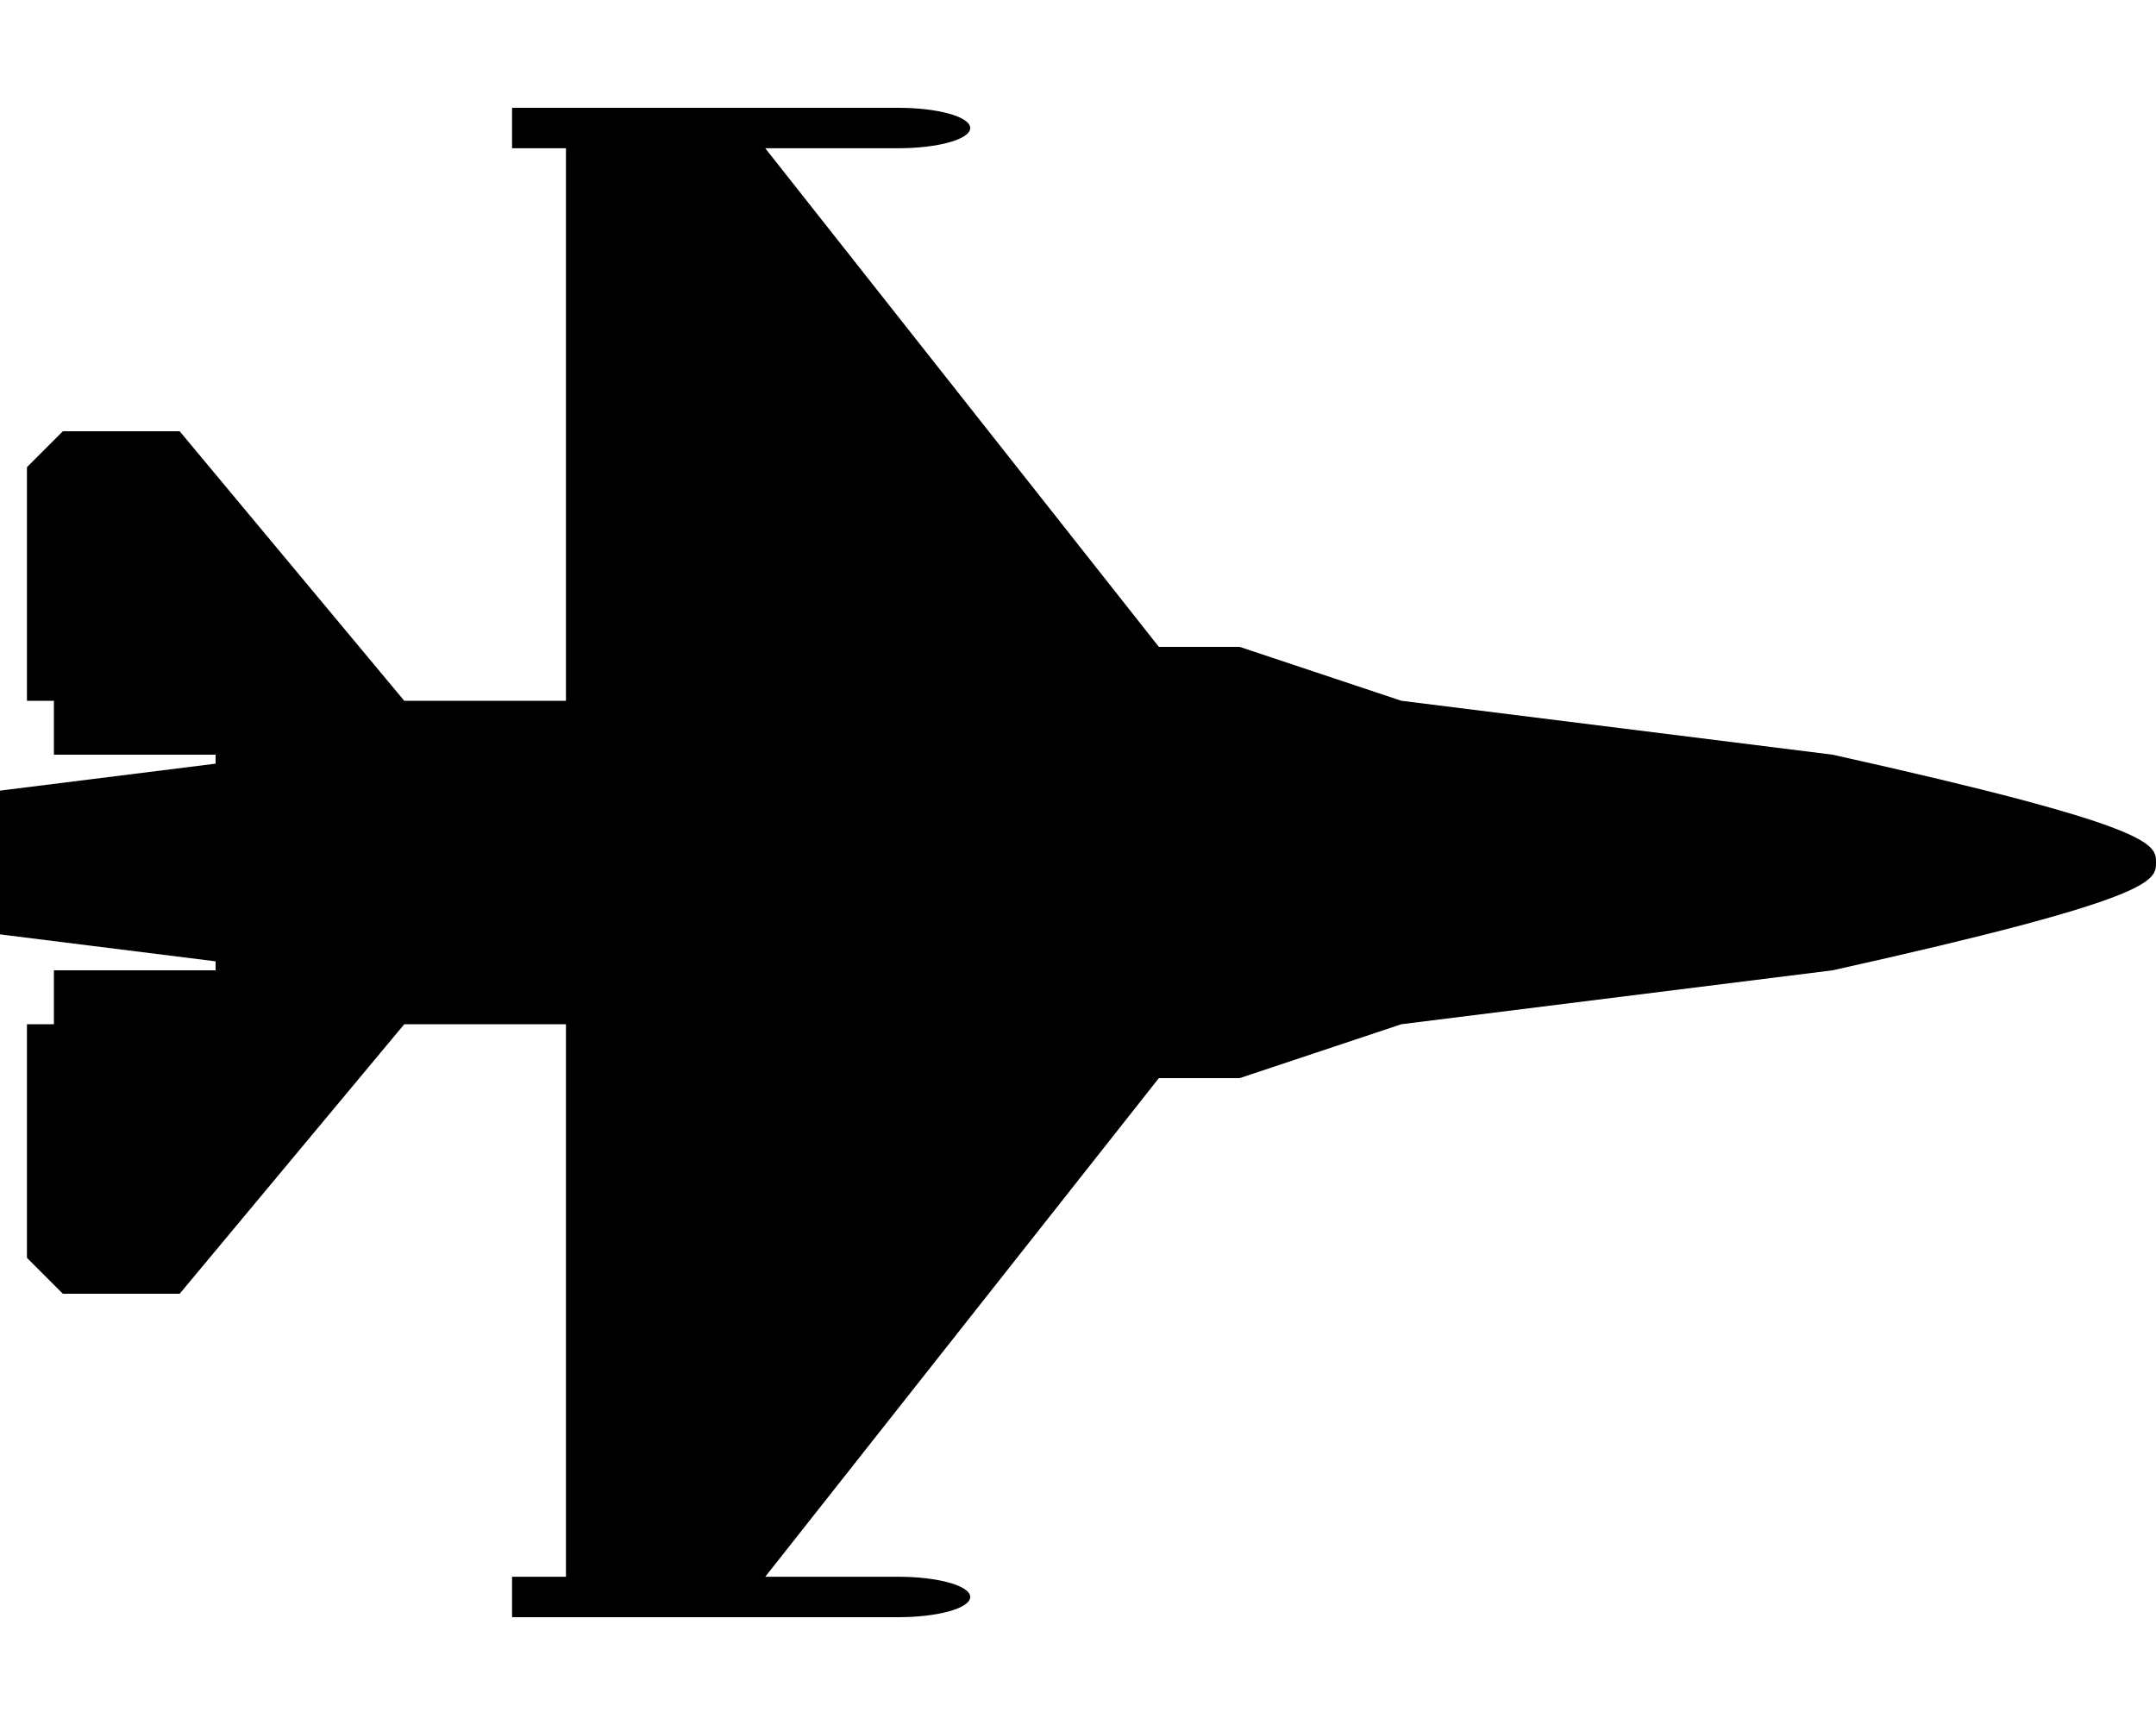
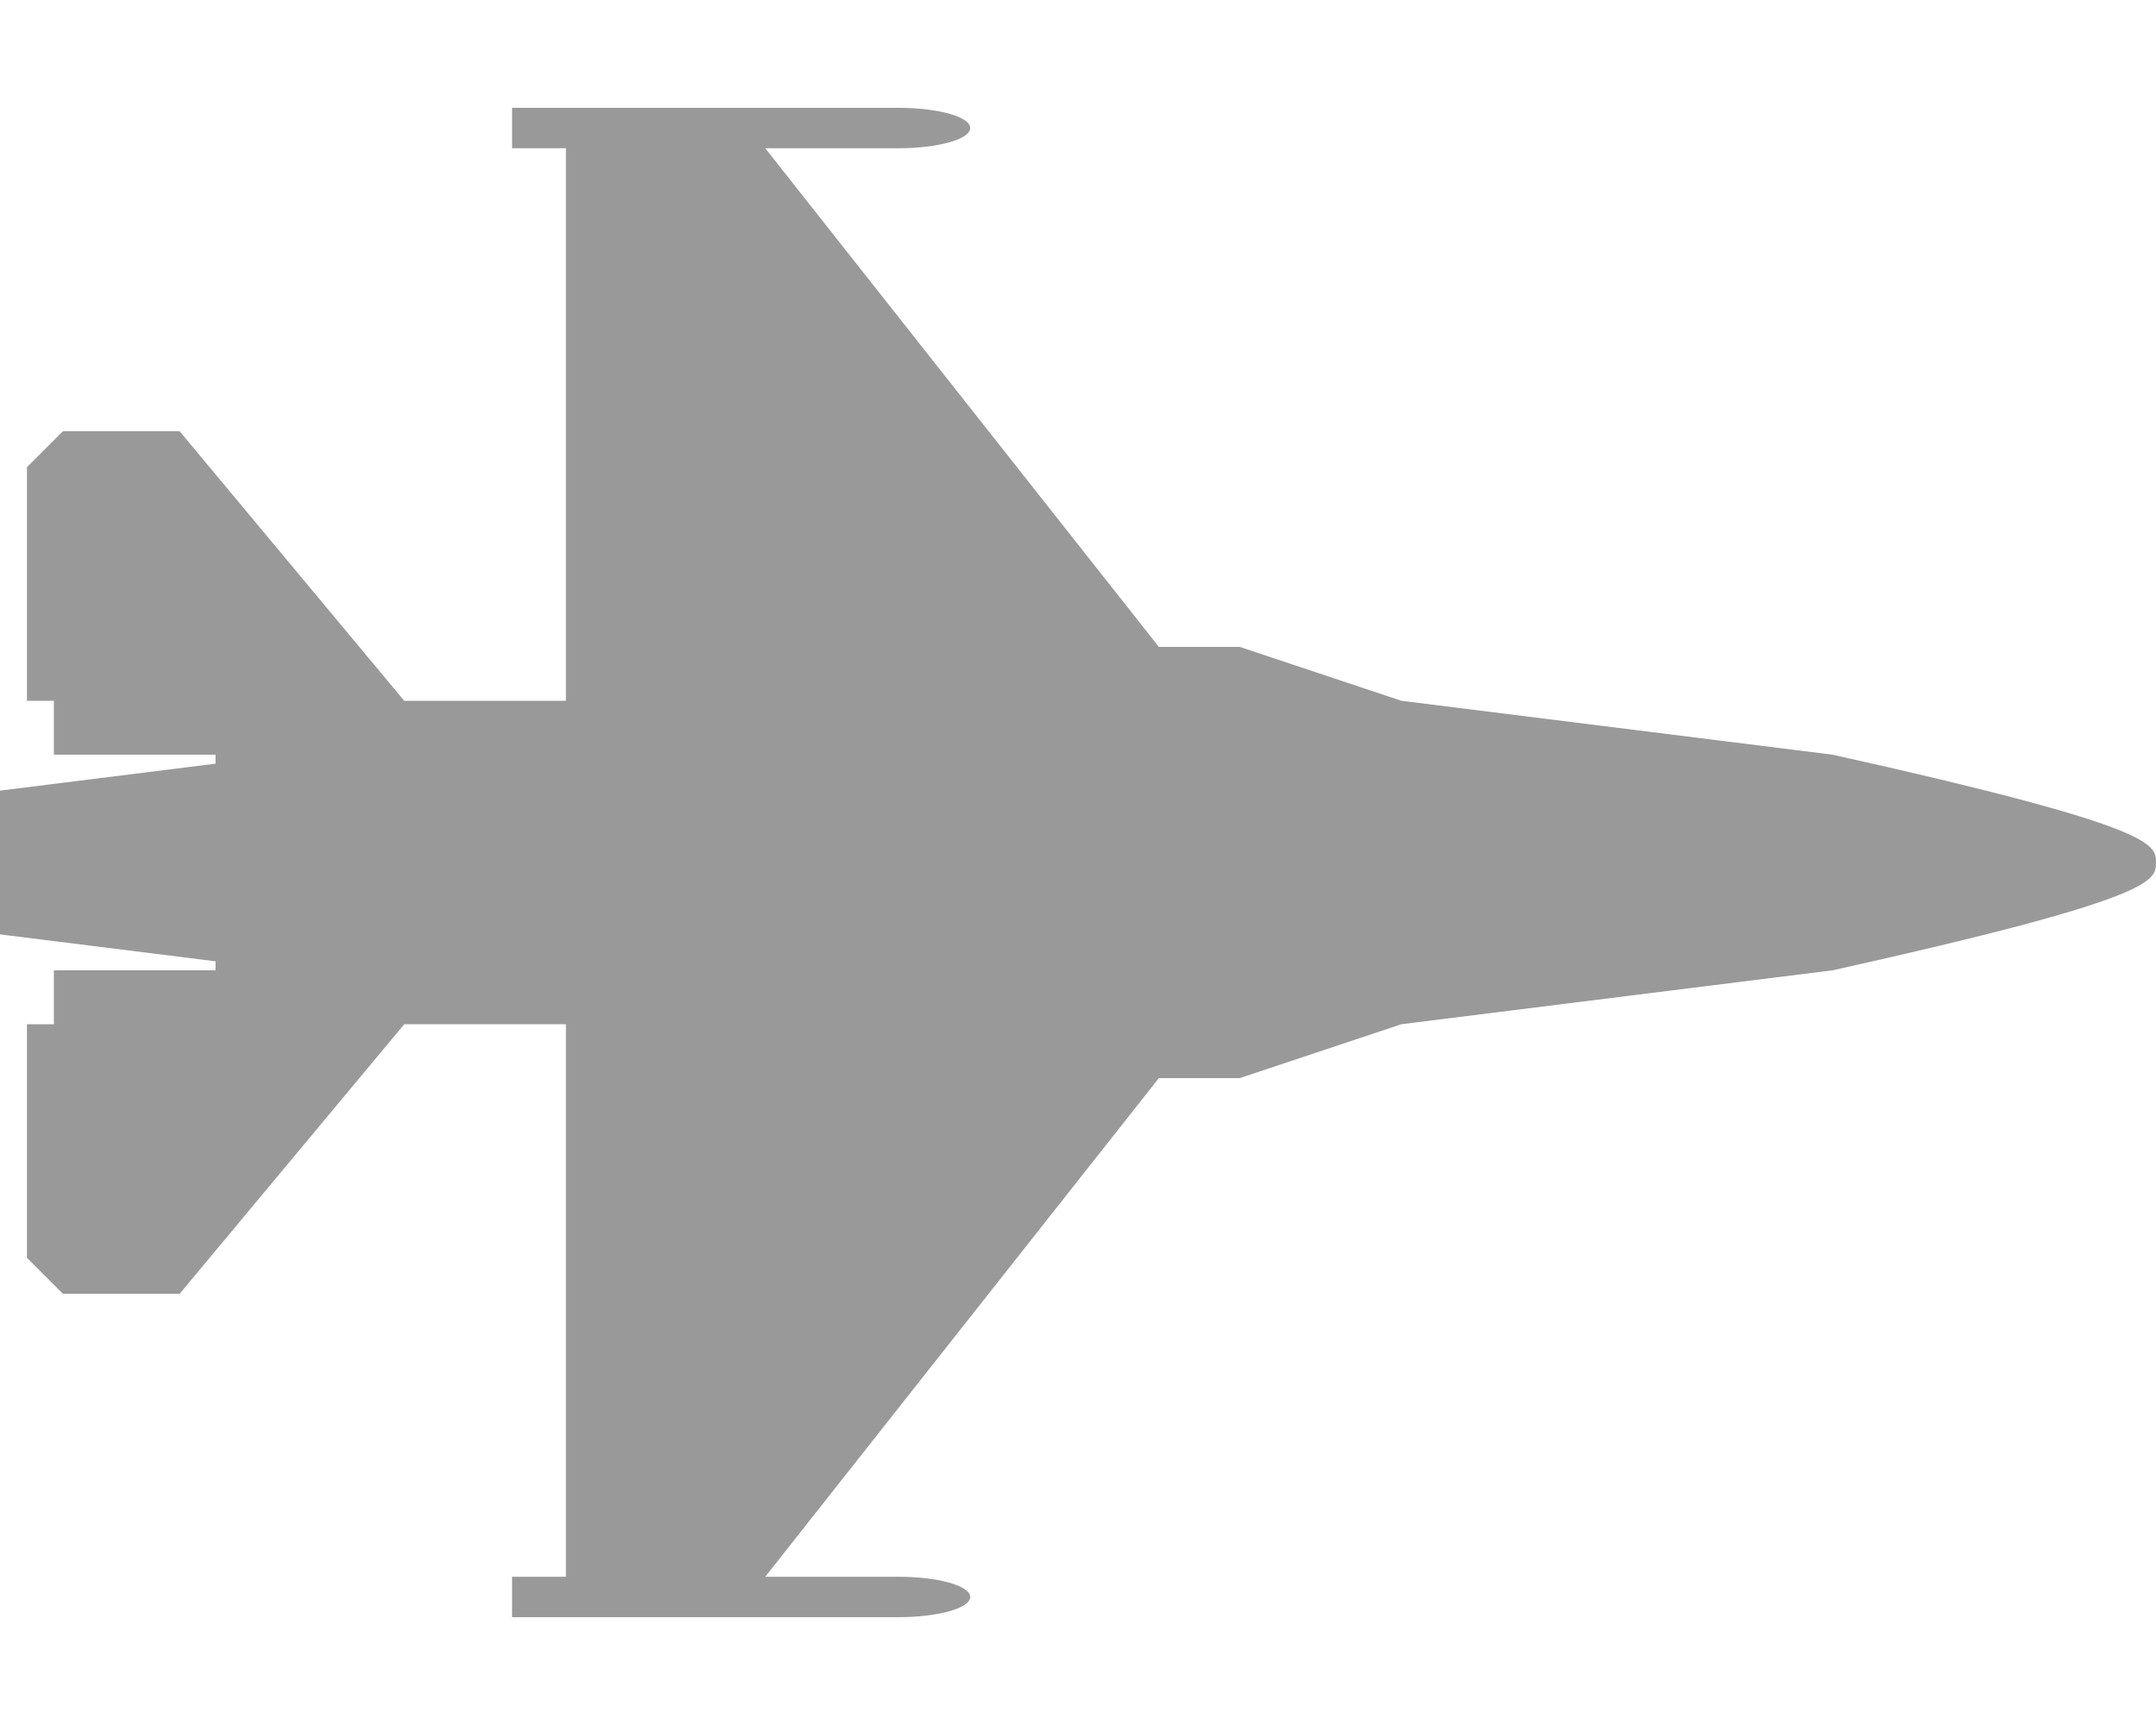
<svg xmlns="http://www.w3.org/2000/svg" data-v-11241ba2="" aria-hidden="true" focusable="false" data-prefix="fas" data-icon="fighter-jet" role="img" viewBox="0 0 640 512" class="svg-inline--fa fa-fighter-jet fa-w-20">
-   <path data-v-11241ba2="" fill="currentColor" d="M544 224l-128-16-48-16h-24L227.158 44h39.509C278.333 44 288 41.375 288 38s-9.667-6-21.333-6H152v12h16v164h-48l-66.667-80H18.667L8 138.667V208h8v16h48v2.666l-64 8v42.667l64 8V288H16v16H8v69.333L18.667 384h34.667L120 304h48v164h-16v12h114.667c11.667 0 21.333-2.625 21.333-6s-9.667-6-21.333-6h-39.509L344 320h24l48-16 128-16c96-21.333 96-26.583 96-32 0-5.417 0-10.667-96-32z" class="" />
+   <path data-v-11241ba2="" fill="#999" d="M544 224l-128-16-48-16h-24L227.158 44h39.509C278.333 44 288 41.375 288 38s-9.667-6-21.333-6H152v12h16v164h-48l-66.667-80H18.667L8 138.667V208h8v16h48v2.666l-64 8v42.667l64 8V288H16v16H8v69.333L18.667 384h34.667L120 304h48v164h-16v12h114.667c11.667 0 21.333-2.625 21.333-6s-9.667-6-21.333-6h-39.509L344 320h24l48-16 128-16c96-21.333 96-26.583 96-32 0-5.417 0-10.667-96-32z" class="" />
</svg>
